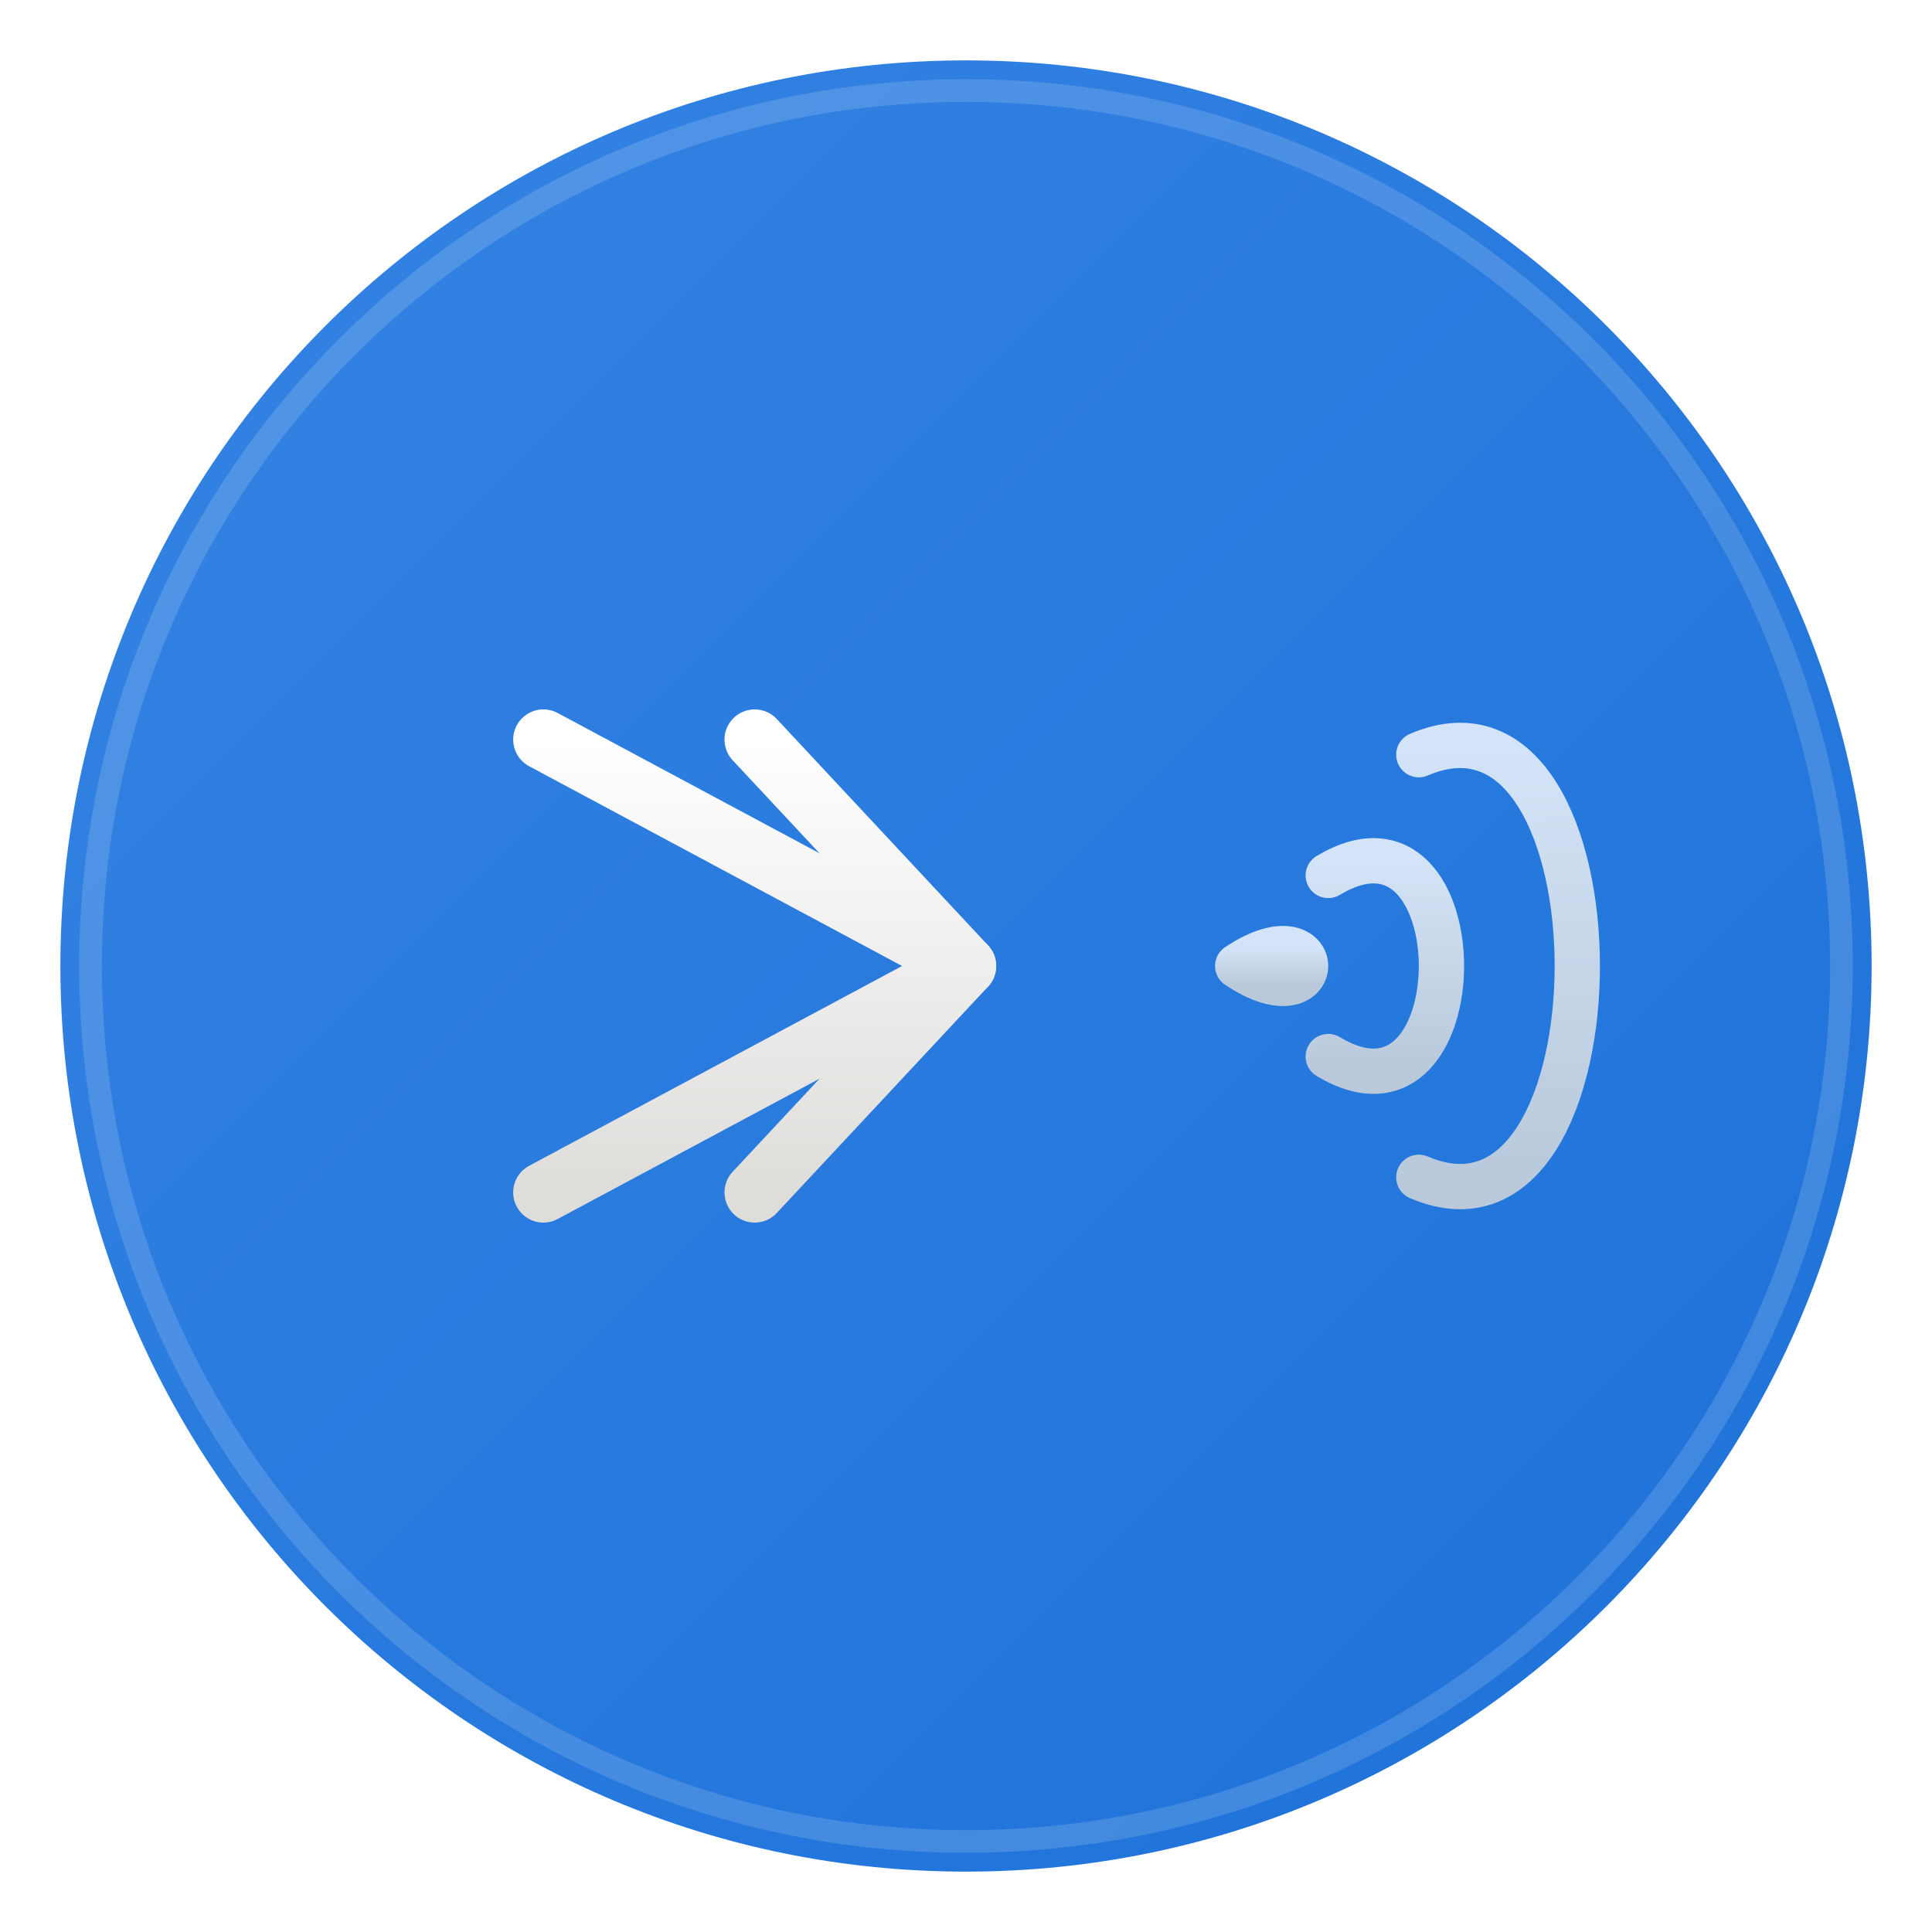
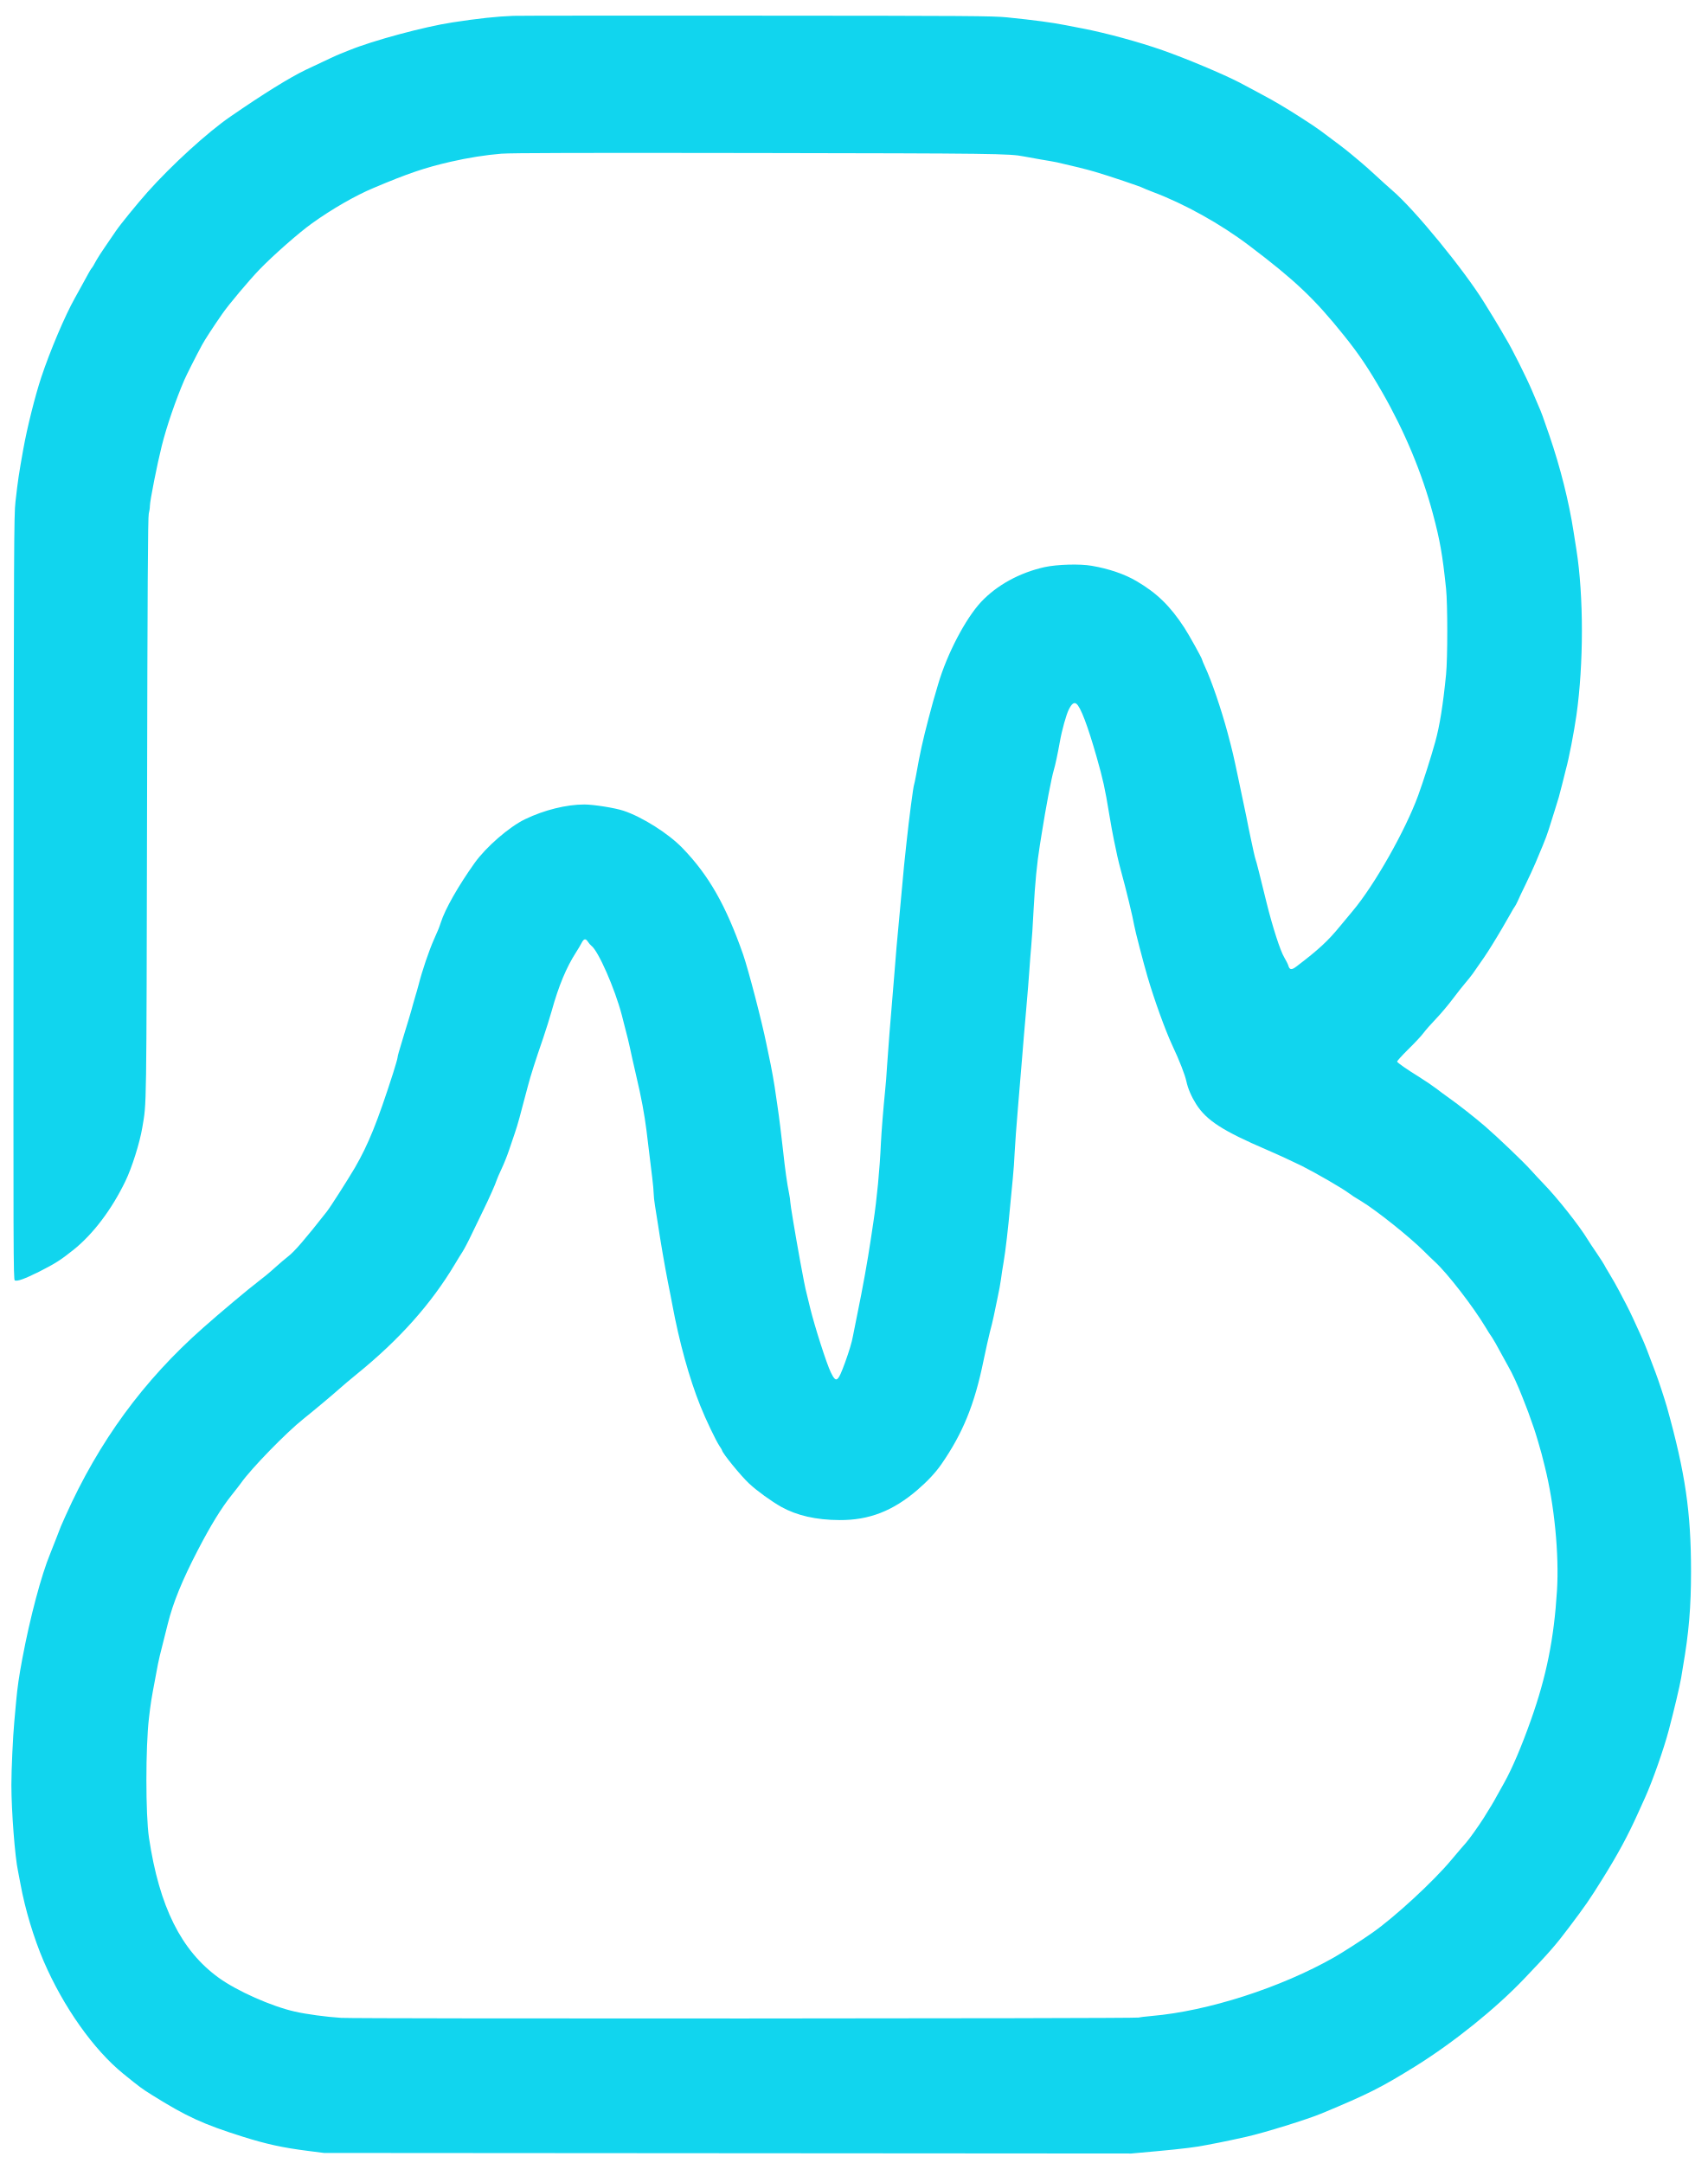
- <svg xmlns="http://www.w3.org/2000/svg" viewBox="0 0 128 128" width="128" height="128">
-   <defs>
-     <linearGradient id="bg-grad" x1="0" y1="0" x2="1" y2="1">
-       <stop offset="0%" stop-color="#3584e4" />
-       <stop offset="100%" stop-color="#1c71d8" />
-     </linearGradient>
-     <linearGradient id="icon-grad" x1="0" y1="0" x2="0" y2="1">
-       <stop offset="0%" stop-color="#ffffff" />
-       <stop offset="100%" stop-color="#deddda" />
-     </linearGradient>
-   </defs>
-   <circle cx="64" cy="64" r="60" fill="url(#bg-grad)" />
-   <circle cx="64" cy="64" r="58" fill="none" stroke="rgba(255,255,255,0.15)" stroke-width="1.5" />
-   <g transform="translate(50, 34)" fill="none" stroke="url(#icon-grad)" stroke-width="4" stroke-linecap="round" stroke-linejoin="round">
-     <line x1="0" y1="0" x2="0" y2="60" />
-     <polyline points="-14,15 14,30 0,45" />
-     <polyline points="-14,45 14,30 0,15" />
-   </g>
-   <g transform="translate(78, 52)" fill="none" stroke="url(#icon-grad)" stroke-width="3" stroke-linecap="round" opacity="0.8">
-     <path d="M 4,12 C 10,8 10,16 4,12" />
-     <path d="M 10,6 C 20,0 20,24 10,18" />
-     <path d="M 16,-2 C 30,-8 30,32 16,26" />
+ <svg xmlns="http://www.w3.org/2000/svg" version="1.0" width="1800pt" height="2280pt" viewBox="0 0 1800 2280" preserveAspectRatio="xMidYMid meet">
+   <g transform="translate(0,2280) scale(0.1,-0.1)" fill="#11d5ee" stroke="none">
+     <path d="M5410 22633 c-170 -6 -375 -28 -640 -69 -296 -45 -842 -192 -1090 -294 -30 -12 -73 -29 -95 -38 -38 -15 -126 -56 -360 -167 -171 -82 -444 -251 -795 -493 -241 -165 -622 -513 -875 -797 -110 -124 -283 -336 -333 -409 -27 -39 -78 -114 -114 -167 -37 -53 -77 -116 -90 -139 -31 -58 -42 -75 -55 -91 -11 -14 -38 -63 -101 -179 -19 -36 -52 -96 -74 -134 -102 -181 -262 -558 -353 -833 -65 -195 -149 -532 -189 -755 -50 -281 -55 -314 -83 -558 -16 -132 -17 -494 -20 -4173 -3 -3760 -2 -4028 13 -4034 29 -11 101 15 258 93 166 84 226 122 361 230 206 165 403 425 547 724 68 140 151 403 178 565 46 273 43 105 50 3365 4 2302 9 3075 18 3105 6 22 12 60 12 83 0 53 78 445 125 632 51 205 148 486 238 695 20 47 125 256 187 370 26 49 119 192 213 327 65 95 285 356 391 466 145 150 417 390 555 488 207 149 457 293 649 373 364 154 542 214 812 276 182 42 373 72 535 85 110 8 827 10 2695 7 2503 -4 2662 -6 2812 -36 29 -6 109 -20 178 -32 69 -11 145 -25 170 -30 155 -35 319 -75 405 -101 132 -38 487 -158 500 -168 6 -4 53 -23 105 -43 332 -124 719 -339 1021 -569 481 -364 686 -559 993 -942 160 -199 258 -345 408 -606 234 -409 416 -844 531 -1275 75 -281 101 -428 139 -790 17 -164 17 -732 0 -905 -32 -321 -67 -541 -114 -710 -46 -166 -122 -404 -180 -565 -135 -369 -459 -942 -688 -1215 -39 -47 -99 -119 -133 -160 -129 -158 -228 -250 -464 -429 -50 -38 -71 -35 -84 12 -4 14 -23 52 -42 84 -42 68 -125 327 -187 578 -67 275 -111 449 -116 456 -2 4 -11 40 -20 80 -9 41 -22 103 -30 139 -8 36 -19 88 -24 115 -8 46 -22 113 -110 530 -50 238 -59 276 -110 468 -68 253 -170 552 -239 699 -17 37 -31 71 -31 75 0 14 -138 262 -187 337 -149 228 -288 364 -503 490 -123 73 -291 131 -473 162 -124 22 -364 15 -497 -14 -262 -58 -503 -190 -669 -367 -164 -176 -358 -546 -452 -865 -46 -155 -63 -214 -101 -360 -64 -245 -90 -363 -132 -600 -10 -52 -19 -97 -21 -100 -8 -14 -53 -355 -81 -620 -8 -80 -19 -185 -25 -235 -5 -49 -16 -166 -24 -260 -8 -93 -22 -235 -29 -315 -8 -80 -20 -206 -26 -280 -6 -74 -17 -214 -25 -310 -15 -174 -22 -264 -50 -605 -8 -99 -19 -252 -25 -340 -5 -88 -14 -203 -20 -255 -20 -199 -39 -440 -45 -560 -12 -275 -43 -595 -79 -830 -8 -58 -21 -139 -27 -180 -33 -225 -88 -527 -140 -780 -22 -107 -44 -218 -49 -245 -10 -59 -39 -156 -82 -275 -77 -211 -94 -223 -151 -106 -44 89 -171 487 -217 676 -16 69 -34 141 -39 160 -11 38 -39 182 -65 325 -58 320 -106 610 -106 634 0 16 -6 59 -14 97 -19 91 -42 255 -61 434 -21 188 -42 361 -60 480 -8 52 -22 145 -30 205 -9 61 -28 164 -41 230 -14 66 -34 161 -44 212 -50 249 -192 792 -248 954 -180 514 -360 831 -636 1117 -147 154 -427 331 -624 396 -90 30 -315 66 -413 66 -188 0 -423 -58 -624 -155 -167 -80 -412 -293 -532 -461 -171 -240 -312 -487 -357 -629 -9 -27 -20 -59 -25 -70 -5 -11 -25 -57 -45 -103 -55 -124 -126 -333 -165 -487 -12 -44 -25 -91 -30 -105 -5 -14 -16 -54 -26 -90 -17 -67 -67 -233 -90 -305 -7 -22 -21 -67 -30 -100 -9 -33 -23 -80 -31 -104 -8 -25 -14 -52 -14 -60 0 -9 -21 -81 -46 -161 -166 -517 -261 -753 -404 -1000 -73 -124 -255 -410 -295 -461 -226 -288 -343 -424 -408 -473 -29 -22 -92 -76 -142 -121 -49 -45 -128 -110 -175 -145 -94 -71 -401 -328 -580 -487 -628 -555 -1097 -1196 -1450 -1983 -50 -111 -48 -106 -95 -230 -20 -52 -49 -126 -65 -165 -95 -229 -213 -674 -294 -1105 -36 -192 -52 -302 -66 -455 -5 -55 -14 -149 -19 -210 -15 -161 -31 -507 -31 -669 0 -275 38 -766 70 -910 5 -23 16 -84 26 -136 48 -264 140 -569 244 -812 208 -483 526 -932 838 -1186 174 -141 196 -158 302 -224 368 -230 541 -309 960 -441 249 -78 416 -115 683 -149 l172 -22 4254 -3 4255 -3 275 25 c263 24 422 44 521 65 25 5 83 16 130 25 85 17 169 35 290 62 190 43 638 182 792 246 492 205 621 270 986 496 403 251 847 608 1147 923 262 274 336 359 471 539 175 232 216 291 355 514 163 262 266 452 373 690 32 72 67 148 77 170 77 171 197 511 249 710 56 212 115 461 130 550 4 28 13 77 18 110 64 367 86 637 86 1010 0 625 -60 1037 -253 1730 -26 91 -92 292 -124 375 -14 36 -39 103 -57 150 -42 114 -66 171 -107 260 -19 41 -51 111 -71 155 -20 44 -52 109 -71 145 -19 36 -53 101 -76 145 -23 44 -67 122 -98 173 -31 51 -57 95 -57 98 0 3 -35 57 -77 120 -43 63 -87 129 -98 148 -87 144 -320 439 -466 589 -37 38 -97 103 -135 145 -78 87 -344 341 -480 459 -108 93 -281 229 -379 298 -38 27 -101 73 -138 102 -38 29 -121 85 -185 125 -122 75 -216 141 -226 157 -3 5 49 62 115 128 67 65 140 143 162 173 22 30 82 98 132 150 50 52 130 147 178 211 48 64 109 141 135 171 26 30 59 72 75 94 108 153 146 209 204 303 68 109 157 262 201 341 13 25 30 52 36 60 7 8 21 35 32 59 10 25 49 106 85 180 37 75 83 177 104 226 20 50 55 132 77 184 22 51 50 128 63 170 13 42 40 128 60 191 46 145 48 153 80 280 14 58 32 130 40 160 32 113 86 396 111 570 77 544 77 1255 0 1745 -8 50 -21 135 -30 190 -49 318 -139 676 -255 1015 -63 185 -88 253 -114 310 -8 19 -39 91 -68 160 -60 142 -216 453 -276 550 -22 36 -52 88 -67 115 -16 28 -44 75 -63 105 -19 30 -62 100 -96 156 -214 347 -735 984 -972 1187 -38 33 -117 104 -175 158 -58 53 -127 116 -155 138 -27 23 -77 64 -110 92 -55 46 -142 112 -320 244 -71 53 -321 213 -430 276 -33 18 -67 39 -76 44 -26 15 -254 138 -344 185 -174 90 -562 253 -810 340 -247 87 -600 183 -845 230 -58 11 -139 27 -180 35 -156 30 -323 52 -615 82 -155 15 -385 17 -2650 18 -1364 1 -2514 0 -2555 -2z m5935 -7251 c44 -31 120 -232 214 -562 68 -239 88 -330 132 -599 17 -102 39 -225 50 -275 11 -50 26 -125 35 -166 9 -41 27 -115 41 -165 48 -172 126 -493 138 -570 9 -54 95 -386 140 -540 72 -246 187 -563 260 -721 77 -163 135 -313 150 -383 16 -75 53 -161 103 -240 110 -172 279 -281 747 -482 116 -50 280 -126 365 -168 151 -76 430 -237 500 -290 37 -27 41 -30 132 -85 156 -95 502 -371 653 -521 38 -39 93 -91 120 -116 131 -120 404 -473 535 -692 19 -33 49 -80 67 -105 17 -26 54 -90 81 -142 28 -52 68 -125 89 -162 42 -71 104 -207 149 -323 14 -38 32 -83 39 -100 11 -26 26 -66 85 -235 15 -42 68 -222 79 -265 5 -22 20 -83 34 -135 100 -398 152 -925 128 -1308 -31 -503 -111 -903 -275 -1364 -100 -282 -199 -514 -284 -665 -27 -49 -63 -114 -81 -145 -31 -58 -60 -105 -136 -227 -53 -83 -149 -218 -184 -257 -16 -17 -85 -98 -154 -180 -190 -228 -600 -605 -832 -767 -115 -81 -312 -207 -401 -258 -564 -321 -1332 -568 -1923 -619 -69 -6 -133 -14 -141 -17 -28 -11 -8245 -14 -8405 -3 -157 10 -364 38 -487 66 -245 55 -608 216 -802 356 -397 287 -627 749 -736 1478 -36 243 -36 953 0 1260 18 155 25 200 65 410 9 47 23 119 30 160 8 41 28 127 45 190 16 63 43 169 59 235 55 220 149 453 316 775 136 262 248 444 355 578 47 59 92 117 100 129 104 149 476 532 660 678 103 82 313 258 381 319 31 28 111 96 179 151 449 364 785 741 1035 1160 26 44 62 103 80 130 18 28 63 113 99 190 37 77 91 190 121 250 61 124 129 278 140 315 4 14 27 67 51 118 24 50 60 140 80 200 20 59 47 139 60 177 14 39 36 113 50 165 14 52 34 129 45 170 11 41 31 116 44 165 27 105 82 276 159 499 30 88 71 219 91 290 73 264 155 459 255 615 22 34 49 79 60 101 24 47 43 50 67 13 10 -16 26 -34 36 -42 73 -53 248 -452 321 -731 65 -249 69 -266 112 -465 8 -38 26 -117 40 -175 54 -228 87 -408 108 -575 9 -71 23 -186 31 -255 8 -69 22 -179 30 -246 8 -66 15 -140 15 -165 0 -24 6 -82 14 -129 8 -47 22 -134 31 -195 26 -175 73 -447 105 -610 17 -82 37 -188 46 -235 73 -394 178 -776 296 -1070 56 -141 164 -366 202 -423 14 -21 26 -40 26 -43 0 -27 202 -275 287 -353 84 -78 232 -185 338 -245 164 -91 367 -138 614 -139 311 -2 563 96 821 318 106 91 191 182 252 270 226 326 350 630 444 1090 25 121 56 258 68 305 13 47 31 121 40 165 9 44 27 133 41 197 14 64 30 150 35 190 5 41 18 125 29 188 19 110 48 357 71 615 6 66 17 183 25 260 8 77 17 203 20 280 4 77 19 291 35 475 16 184 36 427 45 540 9 113 27 331 41 485 14 154 29 344 34 421 5 78 14 188 19 245 6 57 18 237 26 399 14 264 35 485 65 668 5 34 14 90 20 125 43 274 103 589 128 672 14 45 40 166 63 295 22 125 68 289 95 342 30 60 54 78 79 60z" />
  </g>
</svg>
